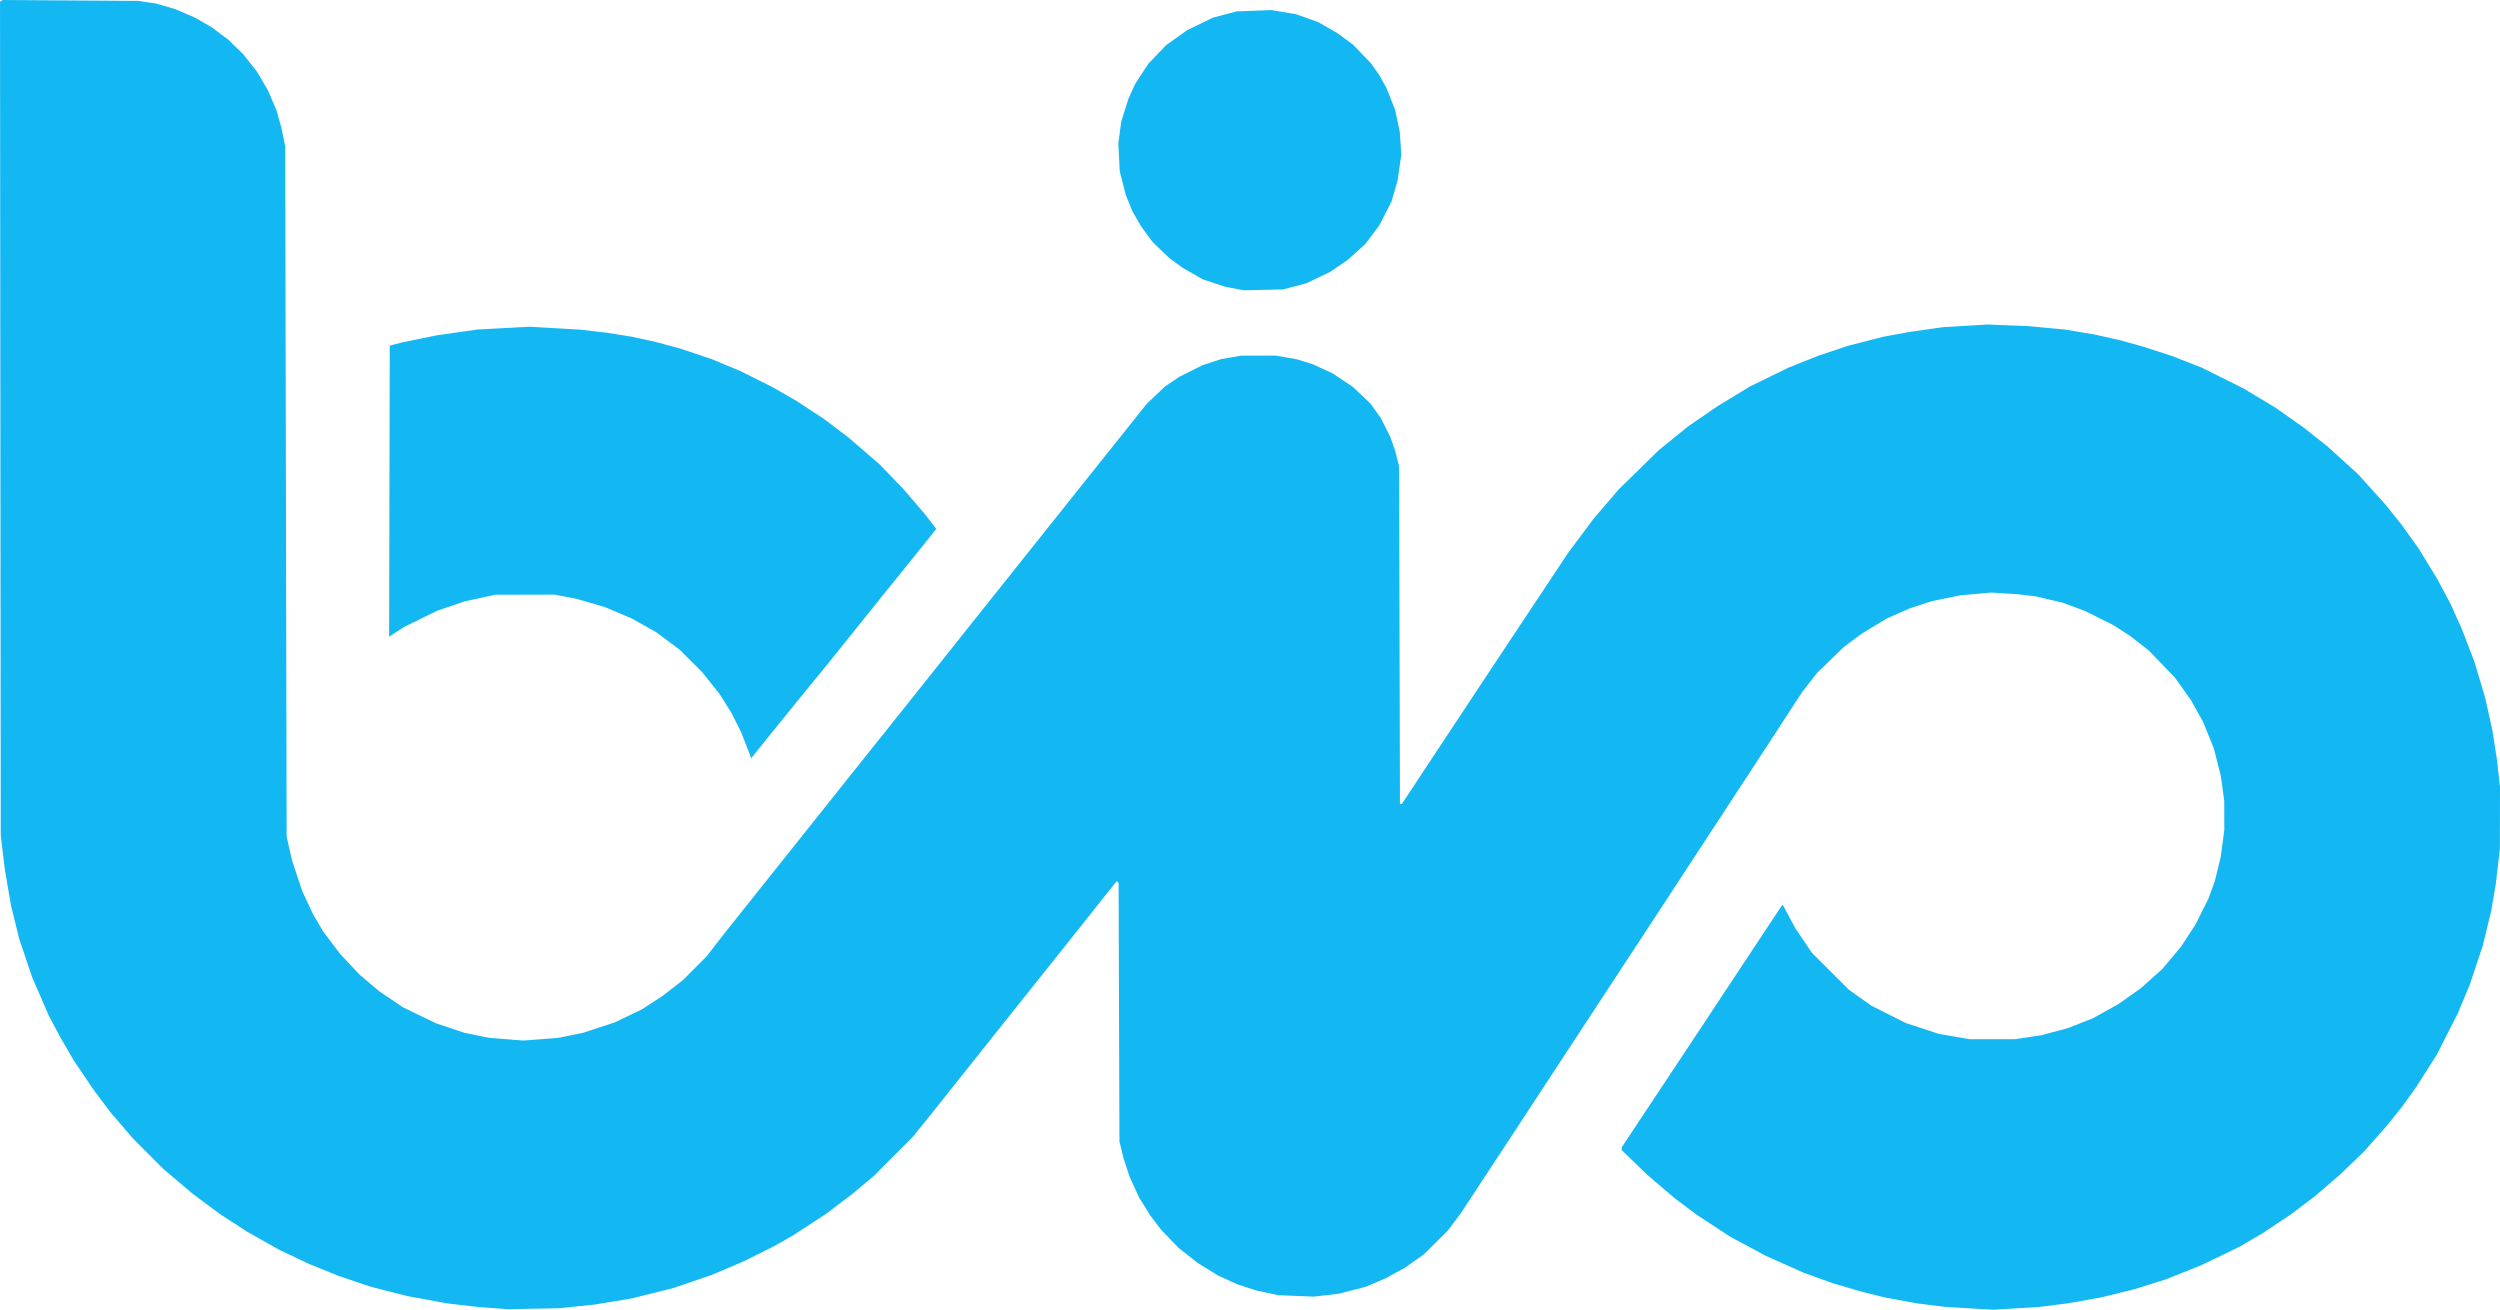
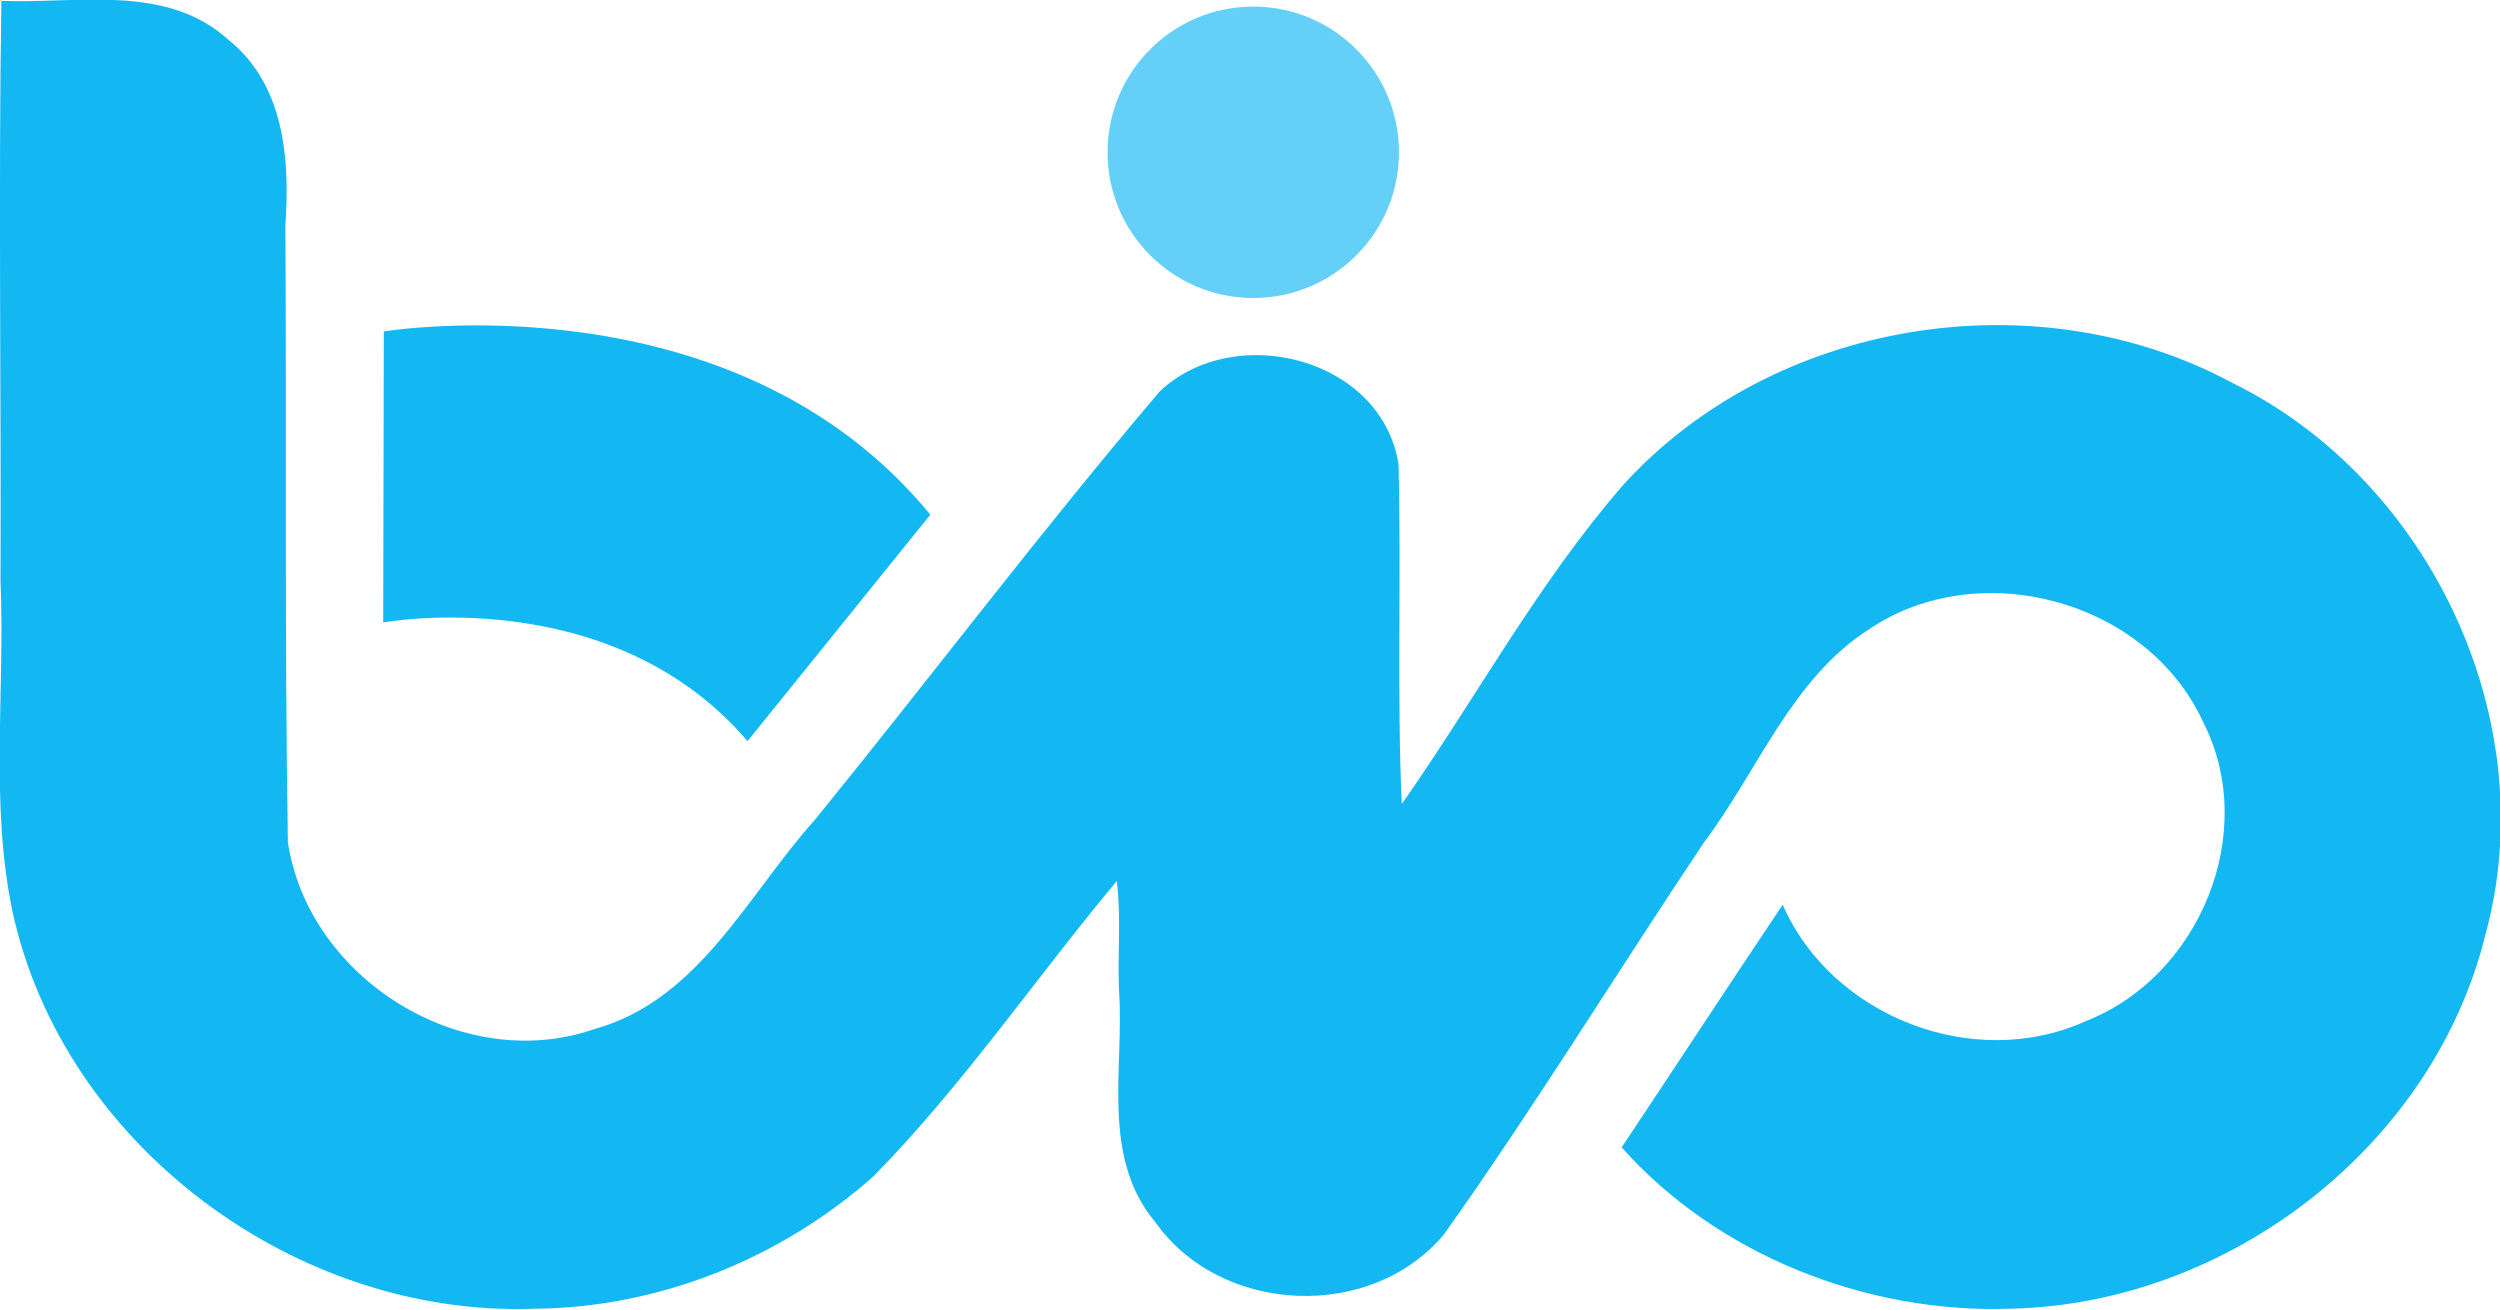
<svg xmlns="http://www.w3.org/2000/svg" viewBox="0 0 557.602 292.123" role="img" aria-label="bio">
-   <g transform="translate(137.5834,-3.17499)" fill="#13B8F3">
-     <path d="m -18.5,295.071 -5.697,0.108 -3.307,-0.241 -3.307,-0.241 -3.453,-0.398 -3.453,-0.398 -4.484,-0.819 -4.484,-0.819 -4.101,-1.043 -4.101,-1.043 -3.572,-1.208 -3.572,-1.208 -3.307,-1.34 -3.307,-1.34 -3.252,-1.535 -3.252,-1.535 -3.627,-2.04 -3.627,-2.04 -3.043,-1.975 -3.043,-1.975 -3.043,-2.257 -3.043,-2.257 -3.307,-2.802 -3.307,-2.802 -3.307,-3.309 -3.307,-3.309 -2.609,-3.041 -2.609,-3.041 -1.789,-2.381 -1.789,-2.381 -2.241,-3.307 -2.241,-3.307 -1.459,-2.514 -1.459,-2.514 -1.346,-2.514 -1.346,-2.514 -1.856,-4.284 -1.856,-4.284 -1.454,-4.32 -1.454,-4.32 -0.908,-3.699 -0.908,-3.699 -0.684,-3.969 -0.684,-3.969 -0.461,-3.836 -0.461,-3.836 -0.082,-92.981 -0.082,-92.981 0.304,-0.188 0.304,-0.188 15.115,0.099 15.114,0.099 1.984,0.296 1.984,0.296 2.117,0.614 2.117,0.614 2.193,0.94 2.193,0.94 1.908,1.099 1.908,1.099 1.852,1.385 1.852,1.385 1.645,1.615 1.645,1.615 1.539,1.937 1.539,1.937 1.232,2.105 1.232,2.105 0.961,2.249 0.961,2.249 0.543,1.978 0.543,1.978 0.414,1.991 0.414,1.991 0.158,76.994 0.158,76.994 0.6,2.646 0.6,2.646 1.145,3.442 1.145,3.442 1.179,2.522 1.179,2.522 1.124,1.925 1.124,1.925 1.933,2.561 1.933,2.561 2.132,2.274 2.132,2.274 2.197,1.862 2.197,1.862 2.646,1.794 2.646,1.794 3.704,1.793 3.704,1.793 3.175,1.056 3.175,1.056 2.778,0.565 2.778,0.565 3.791,0.299 3.791,0.299 3.882,-0.297 3.882,-0.297 2.778,-0.568 2.778,-0.568 3.572,-1.181 3.572,-1.181 2.983,-1.432 2.983,-1.432 2.309,-1.502 2.309,-1.502 2.249,-1.745 2.249,-1.745 2.649,-2.653 2.649,-2.653 1.842,-2.381 1.842,-2.381 13.498,-16.933 13.498,-16.933 6.354,-7.956 6.354,-7.956 3.44,-4.315 3.44,-4.315 4.366,-5.485 4.366,-5.485 3.44,-4.309 3.44,-4.309 5.292,-6.643 5.292,-6.643 10.875,-13.626 10.875,-13.626 1.989,-1.886 1.989,-1.886 1.633,-1.109 1.633,-1.109 2.571,-1.287 2.571,-1.287 2.111,-0.689 2.111,-0.689 2.22,-0.387 2.22,-0.387 3.868,8.4e-4 3.868,8.5e-4 2.318,0.405 2.318,0.405 1.772,0.547 1.772,0.547 2.23,1.03 2.23,1.03 2.269,1.51 2.269,1.51 1.961,1.863 1.961,1.863 1.154,1.618 1.154,1.618 1.071,2.14 1.071,2.14 0.533,1.535 0.533,1.535 0.432,1.72 0.432,1.72 0.093,37.637 0.093,37.637 h 0.208 0.208 l 3.451,-5.226 3.451,-5.226 5.772,-8.731 5.772,-8.731 9.303,-14.023 9.303,-14.023 2.861,-3.836 2.861,-3.836 2.836,-3.307 2.836,-3.307 4.466,-4.366 4.466,-4.366 3.32,-2.686 3.32,-2.686 3.362,-2.295 3.362,-2.295 3.502,-2.12 3.502,-2.12 4.233,-2.067 4.233,-2.067 3.307,-1.321 3.307,-1.321 3.263,-1.096 3.263,-1.096 4.013,-1.036 4.013,-1.036 2.91,-0.534 2.91,-0.534 3.704,-0.528 3.704,-0.528 5.027,-0.304 5.027,-0.304 4.498,0.179 4.498,0.179 4.101,0.381 4.101,0.381 3.307,0.552 3.307,0.552 2.91,0.654 2.91,0.654 2.381,0.658 2.381,0.658 3.307,1.067 3.307,1.067 3.393,1.329 3.393,1.329 4.677,2.333 4.677,2.333 3.572,2.155 3.572,2.155 3.043,2.146 3.043,2.146 2.646,2.089 2.646,2.089 3.46,3.134 3.46,3.134 3.061,3.394 3.061,3.394 1.702,2.117 1.702,2.117 1.999,2.778 1.999,2.778 2.102,3.44 2.102,3.44 1.478,2.778 1.478,2.778 1.247,2.778 1.247,2.778 1.412,3.672 1.412,3.672 1.191,4.001 1.191,4.001 0.793,3.572 0.793,3.572 0.519,3.307 0.519,3.307 0.34,3.043 0.34,3.043 -0.011,6.879 -0.011,6.879 -0.457,3.959 -0.457,3.959 -0.524,3.053 -0.524,3.053 -0.935,3.836 -0.935,3.836 -1.452,4.366 -1.452,4.366 -1.331,3.175 -1.331,3.175 -2.351,4.63 -2.351,4.63 -2.274,3.572 -2.274,3.572 -1.618,2.249 -1.618,2.249 -1.589,1.984 -1.589,1.984 -2.574,2.924 -2.574,2.924 -2.756,2.654 -2.756,2.654 -2.767,2.376 -2.767,2.376 -2.632,1.991 -2.632,1.991 -3.175,2.119 -3.175,2.119 -2.611,1.53 -2.611,1.53 -4.268,2.061 -4.268,2.061 -3.969,1.581 -3.969,1.581 -3.44,1.08 -3.44,1.08 -3.704,0.915 -3.704,0.915 -2.91,0.525 -2.91,0.525 -0.926,0.154 -0.926,0.154 -3.175,0.397 -3.175,0.397 -5.09,0.307 -5.09,0.307 -5.32,-0.317 -5.32,-0.317 -3.153,-0.39 -3.153,-0.39 -3.635,-0.671 -3.635,-0.671 -2.646,-0.663 -2.646,-0.663 -3.159,-0.929 -3.159,-0.929 -3.232,-1.171 -3.232,-1.171 -4.192,-1.866 -4.192,-1.866 -3.969,-2.137 -3.969,-2.137 -3.757,-2.463 -3.757,-2.463 -2.461,-1.843 -2.461,-1.843 -3.009,-2.572 -3.009,-2.572 -2.878,-2.781 -2.878,-2.781 v -0.305 -0.305 l 8.797,-13.267 8.797,-13.267 8.978,-13.579 8.978,-13.579 0.182,-0.218 0.182,-0.218 1.389,2.599 1.389,2.599 1.875,2.778 1.875,2.778 4.112,4.105 4.112,4.105 2.514,1.783 2.514,1.783 3.852,1.94 3.852,1.94 3.689,1.208 3.689,1.208 3.44,0.592 3.44,0.592 5.027,-0.005 5.027,-0.005 2.91,-0.433 2.91,-0.433 2.998,-0.8 2.998,-0.8 2.775,-1.092 2.775,-1.092 2.889,-1.611 2.889,-1.611 2.433,-1.72 2.433,-1.72 2.419,-2.154 2.419,-2.154 2.079,-2.477 2.079,-2.477 1.645,-2.514 1.645,-2.514 1.45,-2.91 1.45,-2.91 0.712,-1.984 0.712,-1.984 0.644,-2.646 0.644,-2.646 0.395,-2.99 0.395,-2.99 -0.005,-3.228 -0.005,-3.228 -0.376,-2.778 -0.376,-2.778 -0.793,-3.115 -0.793,-3.115 -1.181,-2.908 -1.181,-2.908 -1.359,-2.444 -1.359,-2.444 -1.776,-2.496 -1.776,-2.496 -2.909,-3.03 -2.909,-3.03 -2.118,-1.65 -2.118,-1.65 -1.852,-1.194 -1.852,-1.194 -3.175,-1.587 -3.175,-1.587 -2.514,-0.927 -2.514,-0.927 -2.91,-0.681 -2.91,-0.681 -2.117,-0.258 -2.117,-0.258 -2.91,-0.18 -2.91,-0.18 -3.44,0.308 -3.44,0.308 -3.22,0.657 -3.22,0.657 -2.469,0.818 -2.469,0.818 -2.514,1.108 -2.514,1.108 -2.778,1.678 -2.778,1.678 -1.984,1.475 -1.984,1.475 -3.008,2.916 -3.008,2.916 -1.674,2.136 -1.674,2.136 -3.943,6.066 -3.943,6.066 -11.856,18.124 -11.856,18.124 -5.25,8.004 -5.25,8.004 -5.25,8.004 -5.25,8.004 -5.287,8.07 -5.287,8.07 -6.436,9.79 -6.436,9.79 -1.477,1.984 -1.477,1.984 -2.664,2.646 -2.664,2.646 -2.103,1.493 -2.103,1.493 -2.135,1.175 -2.135,1.175 -2.231,0.958 -2.231,0.958 -3.043,0.784 -3.043,0.784 -2.778,0.323 -2.778,0.323 -3.969,-0.16 -3.969,-0.16 -2.514,-0.541 -2.514,-0.541 -2.117,-0.697 -2.117,-0.697 -2.117,-0.974 -2.117,-0.974 -2.239,-1.39 -2.239,-1.39 -2.127,-1.668 -2.127,-1.668 -1.998,-2.081 -1.998,-2.081 -1.194,-1.587 -1.194,-1.587 -1.227,-1.987 -1.227,-1.987 -1.032,-2.247 -1.032,-2.247 -0.695,-2.117 -0.695,-2.117 -0.451,-1.852 -0.451,-1.852 -0.092,-28.835 -0.092,-28.835 -0.21,-0.21 -0.21,-0.21 -5.52,6.952 -5.52,6.952 -8.23,10.319 -8.23,10.319 -6.951,8.731 -6.951,8.731 -2.027,2.514 -2.027,2.514 -4.371,4.383 -4.371,4.383 -2.381,1.99 -2.381,1.99 -2.91,2.21 -2.91,2.21 -3.704,2.417 -3.704,2.417 -2.117,1.204 -2.117,1.204 -3.234,1.619 -3.234,1.619 -3.645,1.559 -3.645,1.559 -4.291,1.474 -4.291,1.474 -4.705,1.175 -4.705,1.175 -4.101,0.68 -4.101,0.68 -3.961,0.412 -3.961,0.412 z m 48.977,-123.417 -0.527,0.661 -0.185,-0.529 -0.185,-0.529 -0.928,-2.381 -0.928,-2.381 -1.045,-2.089 -1.045,-2.089 -1.335,-2.144 -1.335,-2.144 -2.008,-2.514 -2.008,-2.514 -2.488,-2.473 -2.488,-2.473 -2.609,-1.942 -2.609,-1.942 -2.717,-1.527 -2.717,-1.527 -2.992,-1.27 -2.992,-1.27 -3.15,-0.916 -3.15,-0.916 -2.457,-0.472 -2.457,-0.472 -6.615,0.014 -6.615,0.014 -3.391,0.729 -3.391,0.729 -3.092,1.052 -3.092,1.052 -3.704,1.818 -3.704,1.818 -1.655,1.077 -1.655,1.077 0.067,-32.455 0.067,-32.455 1.323,-0.35 1.323,-0.35 3.923,-0.804 3.923,-0.804 4.544,-0.647 4.544,-0.647 5.821,-0.31 5.821,-0.31 5.689,0.329 5.689,0.329 3.043,0.357 3.043,0.357 2.606,0.421 2.606,0.42 2.554,0.549 2.554,0.549 2.885,0.78 2.885,0.78 3.54,1.183 3.54,1.183 3.209,1.341 3.209,1.341 3.614,1.81 3.614,1.81 2.627,1.512 2.627,1.511 3.043,2.003 3.043,2.003 2.778,2.103 2.778,2.103 3.44,2.97 3.44,2.97 2.668,2.77 2.668,2.77 2.361,2.754 2.361,2.754 1.28,1.667 1.28,1.667 -1.018,1.279 -1.018,1.279 -5.303,6.579 -5.303,6.579 -5.953,7.408 -5.953,7.408 -3.164,3.873 -3.164,3.873 -4.679,5.784 -4.679,5.784 z M 144.211,67.828 l -4.366,0.095 -2.075,-0.391 -2.075,-0.391 -2.497,-0.828 -2.497,-0.828 -2.281,-1.308 -2.281,-1.308 -1.482,-1.087 -1.482,-1.087 -1.81,-1.737 -1.81,-1.737 -1.272,-1.72 -1.272,-1.72 -0.974,-1.667 -0.974,-1.667 -0.757,-1.835 -0.757,-1.835 -0.696,-2.716 -0.696,-2.716 -0.153,-3.101 -0.153,-3.101 0.331,-2.455 0.331,-2.455 0.797,-2.514 0.797,-2.514 0.747,-1.654 0.747,-1.654 1.459,-2.238 1.459,-2.238 1.998,-2.092 1.998,-2.092 2.314,-1.649 2.314,-1.649 2.91,-1.42 2.91,-1.42 2.646,-0.692 2.646,-0.692 3.857,-0.148 3.857,-0.148 2.757,0.461 2.757,0.461 2.501,0.894 2.501,0.894 2.13,1.229 2.13,1.229 1.72,1.267 1.72,1.267 1.995,2.073 1.995,2.073 0.938,1.323 0.938,1.323 0.807,1.455 0.807,1.455 0.959,2.422 0.959,2.422 0.524,2.473 0.524,2.473 0.165,2.514 0.165,2.514 -0.413,2.91 -0.413,2.91 -0.688,2.362 -0.688,2.362 -1.361,2.65 -1.361,2.65 -1.554,2.063 -1.554,2.063 -1.989,1.787 -1.989,1.787 -1.896,1.298 -1.896,1.298 -2.689,1.292 -2.689,1.292 -2.603,0.682 -2.603,0.682 z" />
+   <g transform="translate(137.5834,-3.17499)">
+     <path fill="#13B8F3" d="m -18.5,295.071 c -53.011,1.922 -105.009,-36.422 -116.322,-88.693 -5.019,-24.153 -1.62,-49.036 -2.647,-73.518 0.165,-43.109 -0.482,-86.67 0.19,-129.497 16.923,0.691 36.703,-3.921 50.641,8.678 12.489,9.98 13.743,26.641 12.704,41.376 0.28,45.853 -0.181,91.789 0.558,137.59 4.63,30.518 38.956,51.852 68.24,41.731 C 18.279,226.34 29.163,202.707 44.238,185.945 70.002,154.241 94.66,121.529 121.108,90.454 137.793,74.721 170.616,82.947 174.345,106.729 c 0.631,25.086 -0.389,51.355 0.728,75.773 16.554,-23.614 30.394,-49.313 49.349,-71.127 33.552,-36.985 92.265,-46.388 136.043,-22.726 43.967,21.673 69.332,75.3 56.335,122.858 -11.611,47.438 -57.519,82.583 -106.031,83.56 -32.086,1.133 -65.422,-12.055 -86.655,-35.986 12.008,-18.017 23.86,-36.149 35.916,-54.127 10.905,24.993 42.706,37.297 67.556,25.983 25.417,-9.852 38.807,-42.133 26.227,-66.698 -12.42,-27.118 -49.749,-37.34 -74.419,-20.784 -17.397,11.101 -24.818,31.553 -36.843,47.499 -19.474,29.096 -37.817,59.047 -58.082,87.553 -16.284,19.459 -49.761,17.935 -64.367,-2.739 -12.281,-14.649 -6.87,-34.463 -8.112,-51.863 -0.317,-8.01 0.522,-16.5 -0.495,-24.219 -18.198,21.811 -34.281,45.515 -54.199,65.798 -20.73,18.434 -47.988,29.421 -75.796,29.588 z" />
+     <path fill="#13B8F3" d="M 29.154,168.479 C -1.472,132.661 -52.112,142.011 -52.112,142.011 l 0.134,-64.91 c 0,0 77.91,-12.886 121.892,40.87 z" />
+     <circle fill="#64D0F7" cx="141.946" cy="37.144" r="32.5" />
  </g>
</svg>
